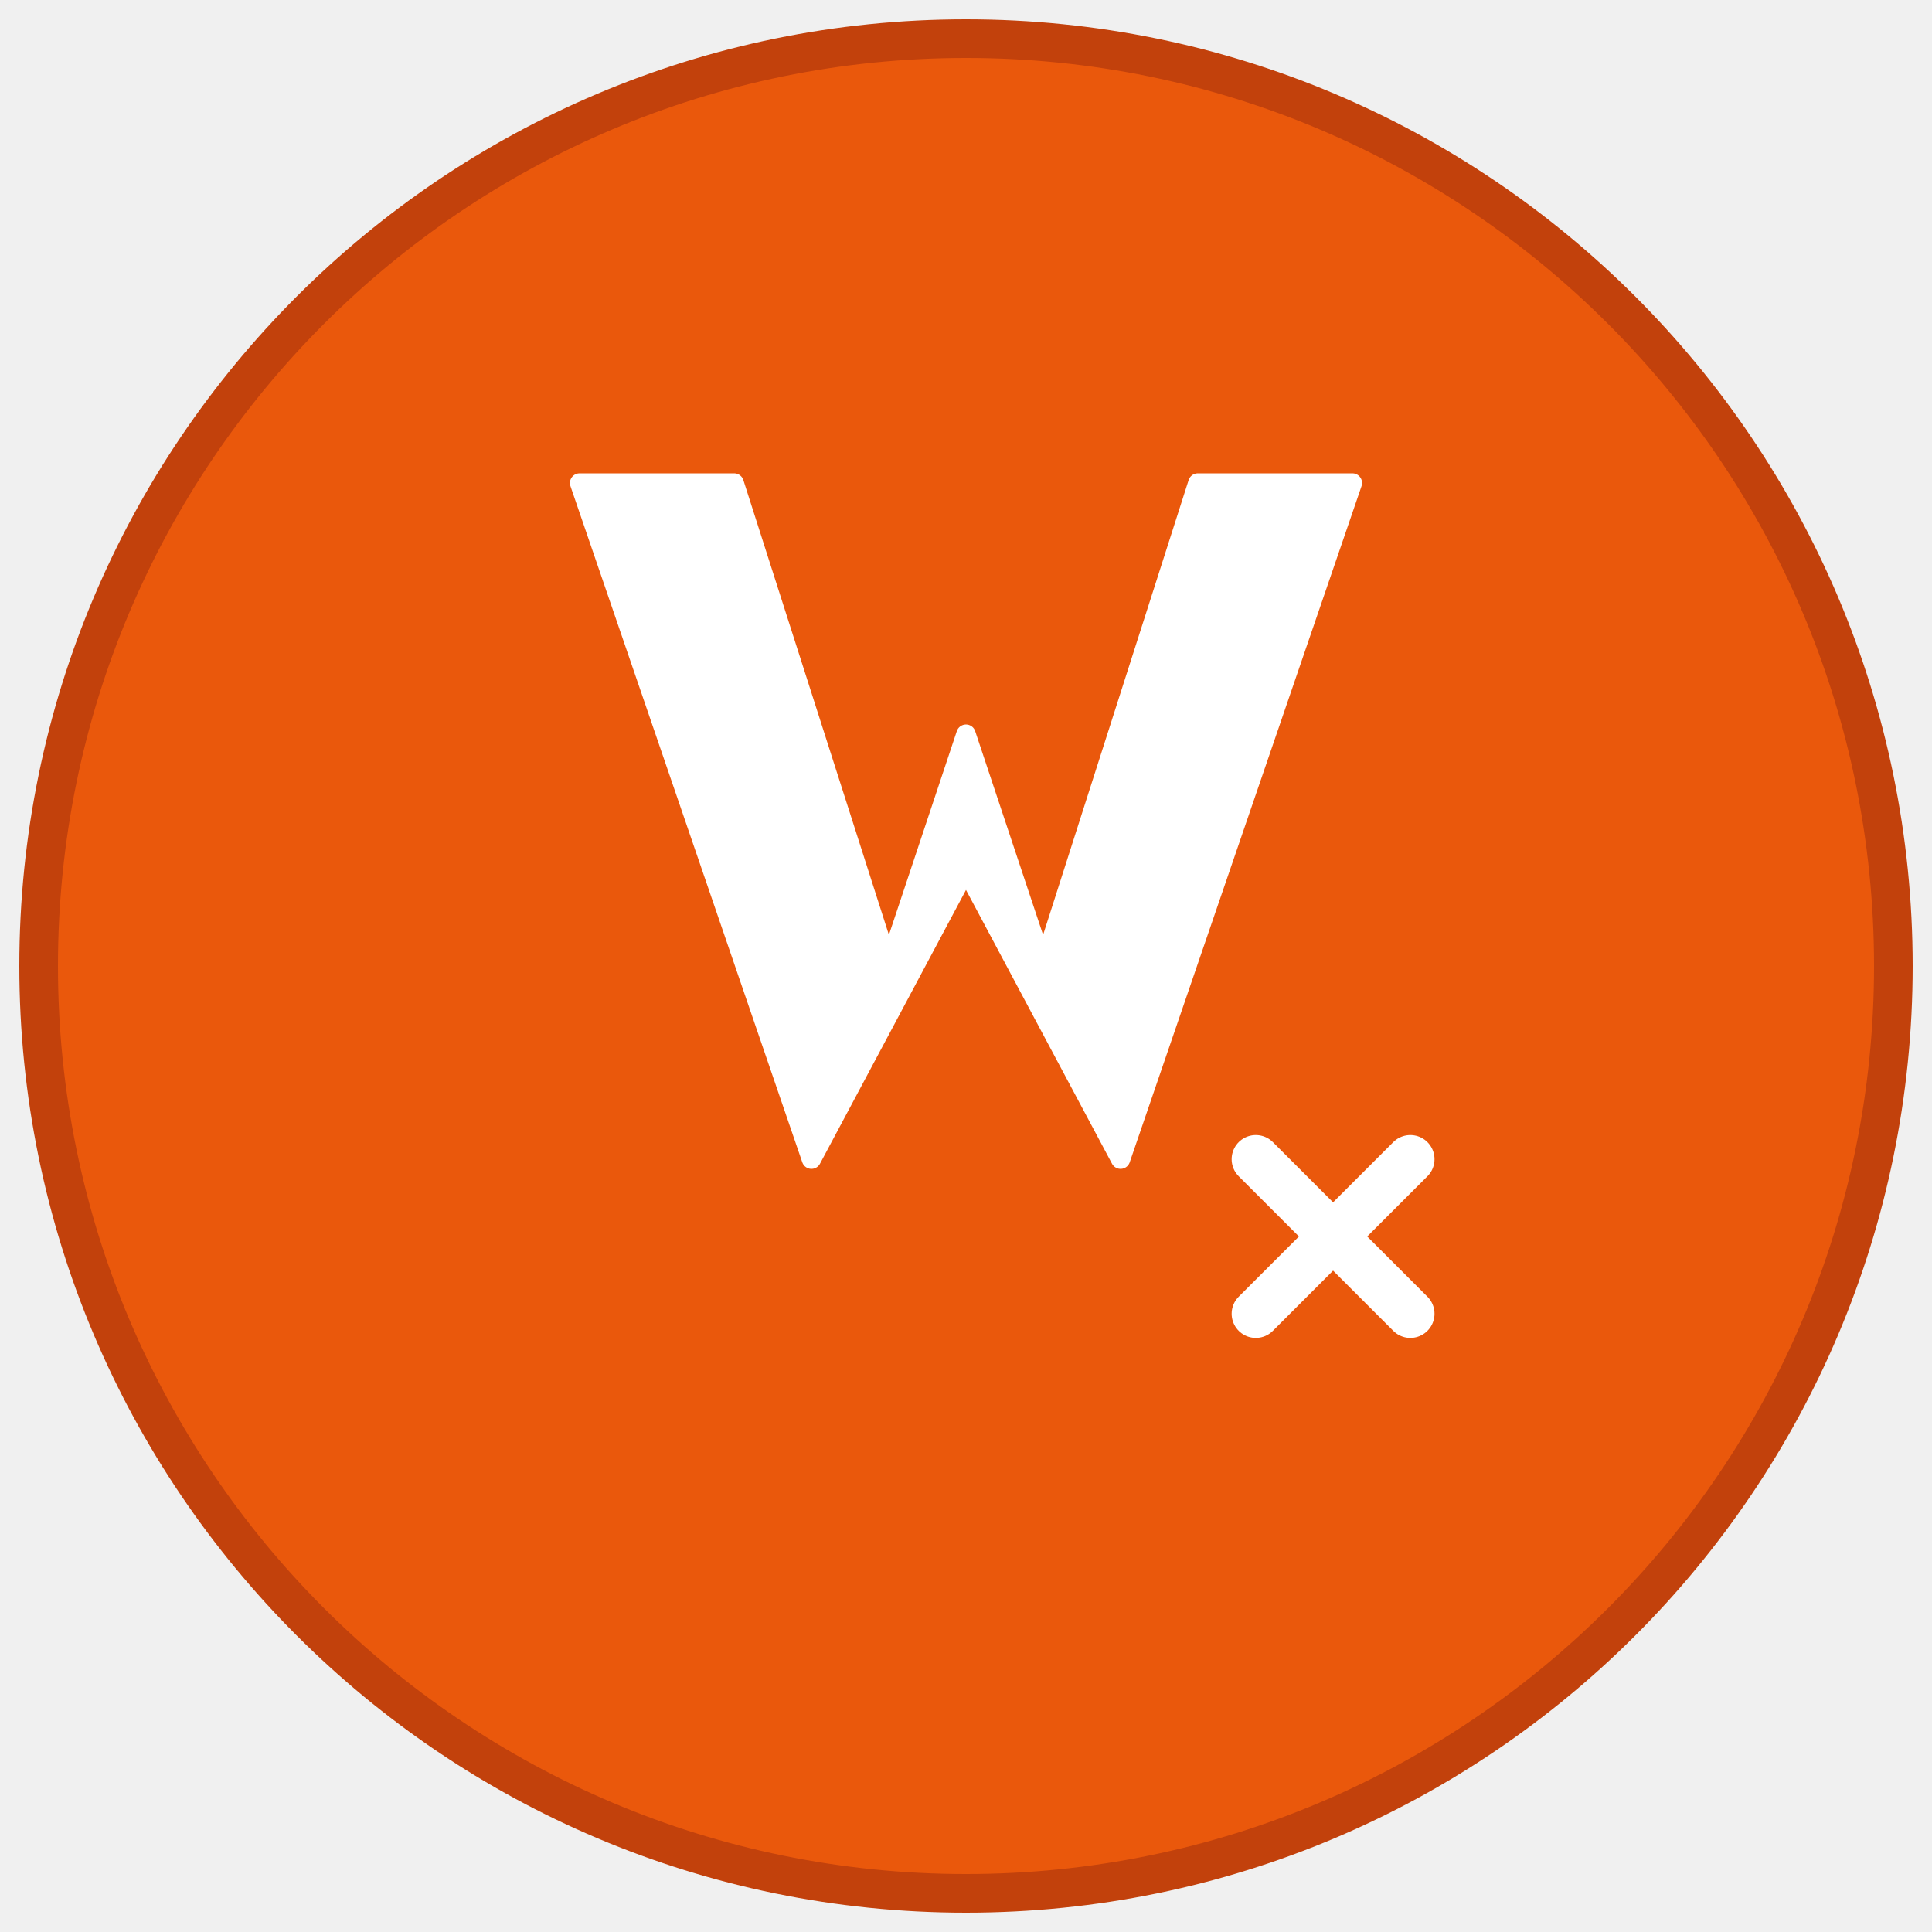
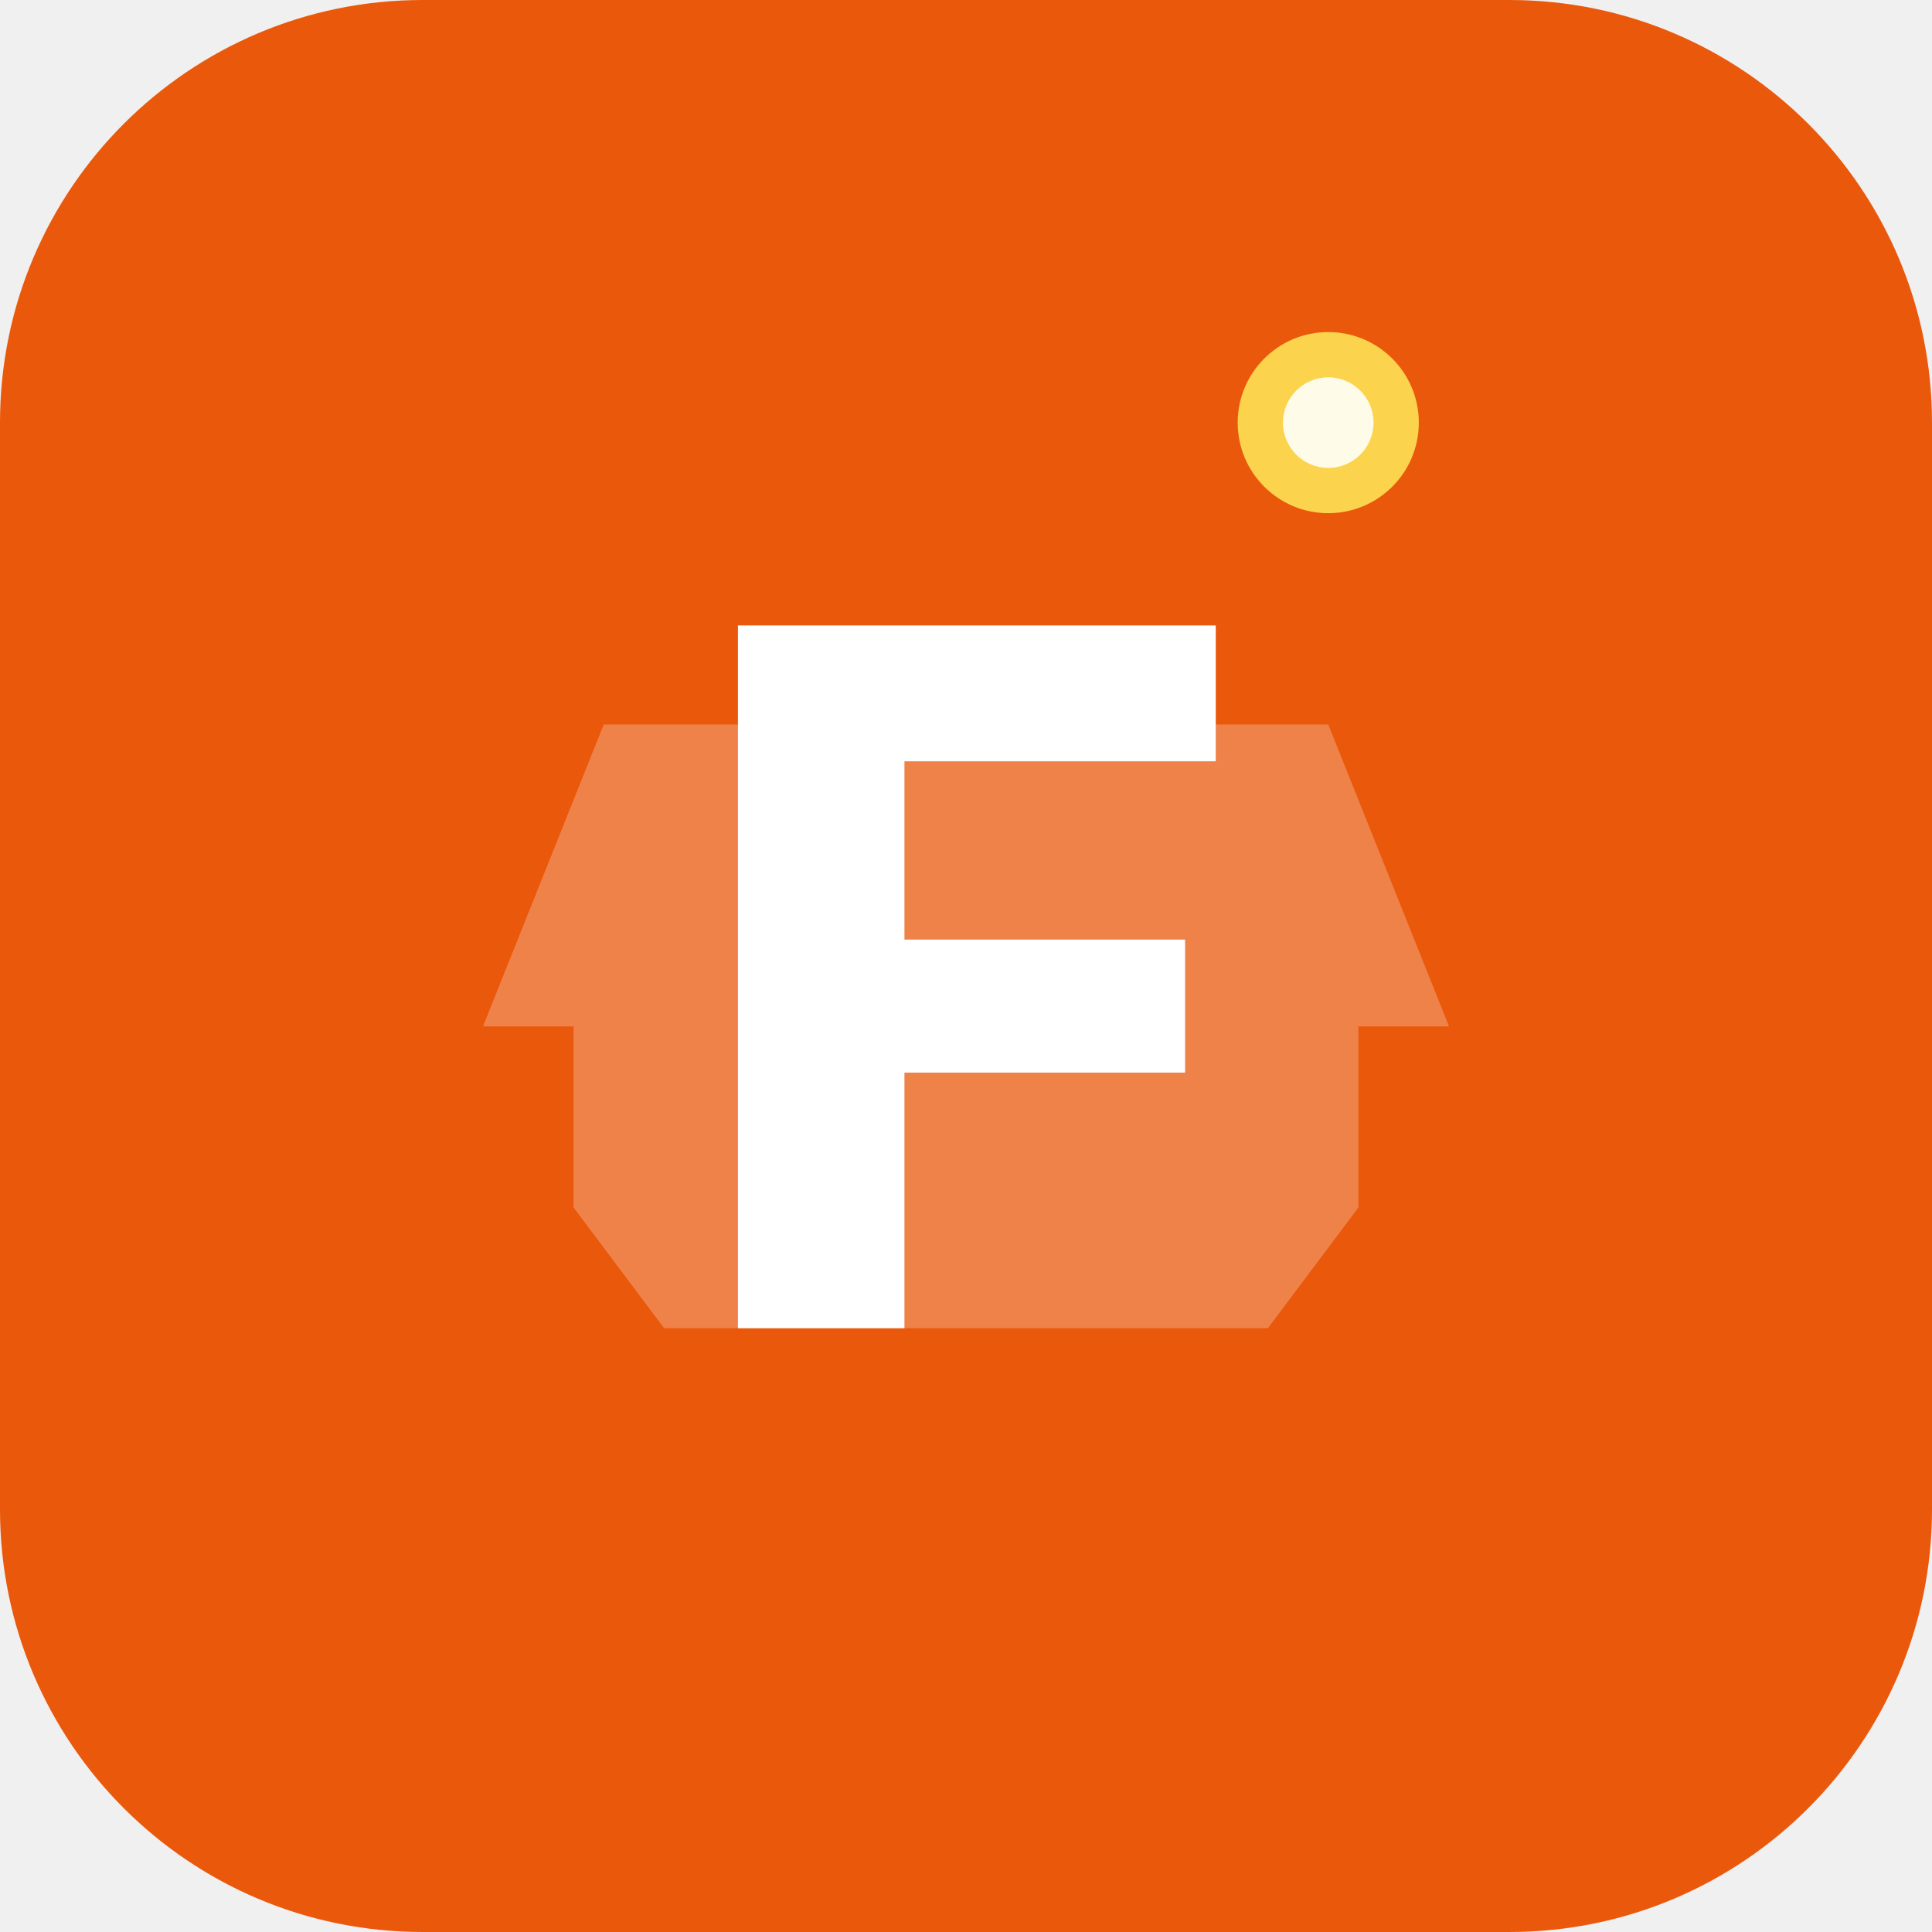
- <svg xmlns="http://www.w3.org/2000/svg" viewBox="0 0 100 100">
-   <circle cx="50" cy="50" r="48" fill="#EA580C" stroke="#C2410C" stroke-width="2" />
-   <path d="M 30 25 L 42 60 L 50 45 L 58 60 L 70 25 L 62 25 L 54 50 L 50 38 L 46 50 L 38 25 Z" fill="#FFFFFF" stroke="#FFFFFF" stroke-width="1" stroke-linejoin="round" />
-   <g transform="translate(65, 60)">
-     <line x1="0" y1="0" x2="8" y2="8" stroke="#FFFFFF" stroke-width="2.5" stroke-linecap="round" />
-     <line x1="8" y1="0" x2="0" y2="8" stroke="#FFFFFF" stroke-width="2.5" stroke-linecap="round" />
-   </g>
+ <svg xmlns="http://www.w3.org/2000/svg" viewBox="0 0 64 64">
+   <rect width="64" height="64" rx="14" fill="#EA580C" />
+   <path d="M16 34 L20 24 L44 24 L48 34 L45 34 L45 40 L42 44 L22 44 L19 40 L19 34 Z" fill="#FFF" opacity="0.25" />
+   <text x="32" y="44" font-family="system-ui, -apple-system, sans-serif" font-size="32" font-weight="800" fill="#FFFFFF" text-anchor="middle">F</text>
+   <circle cx="44" cy="14" r="3" fill="#FCD34D" />
+   <circle cx="44" cy="14" r="1.5" fill="#FEFCE8" />
</svg>
